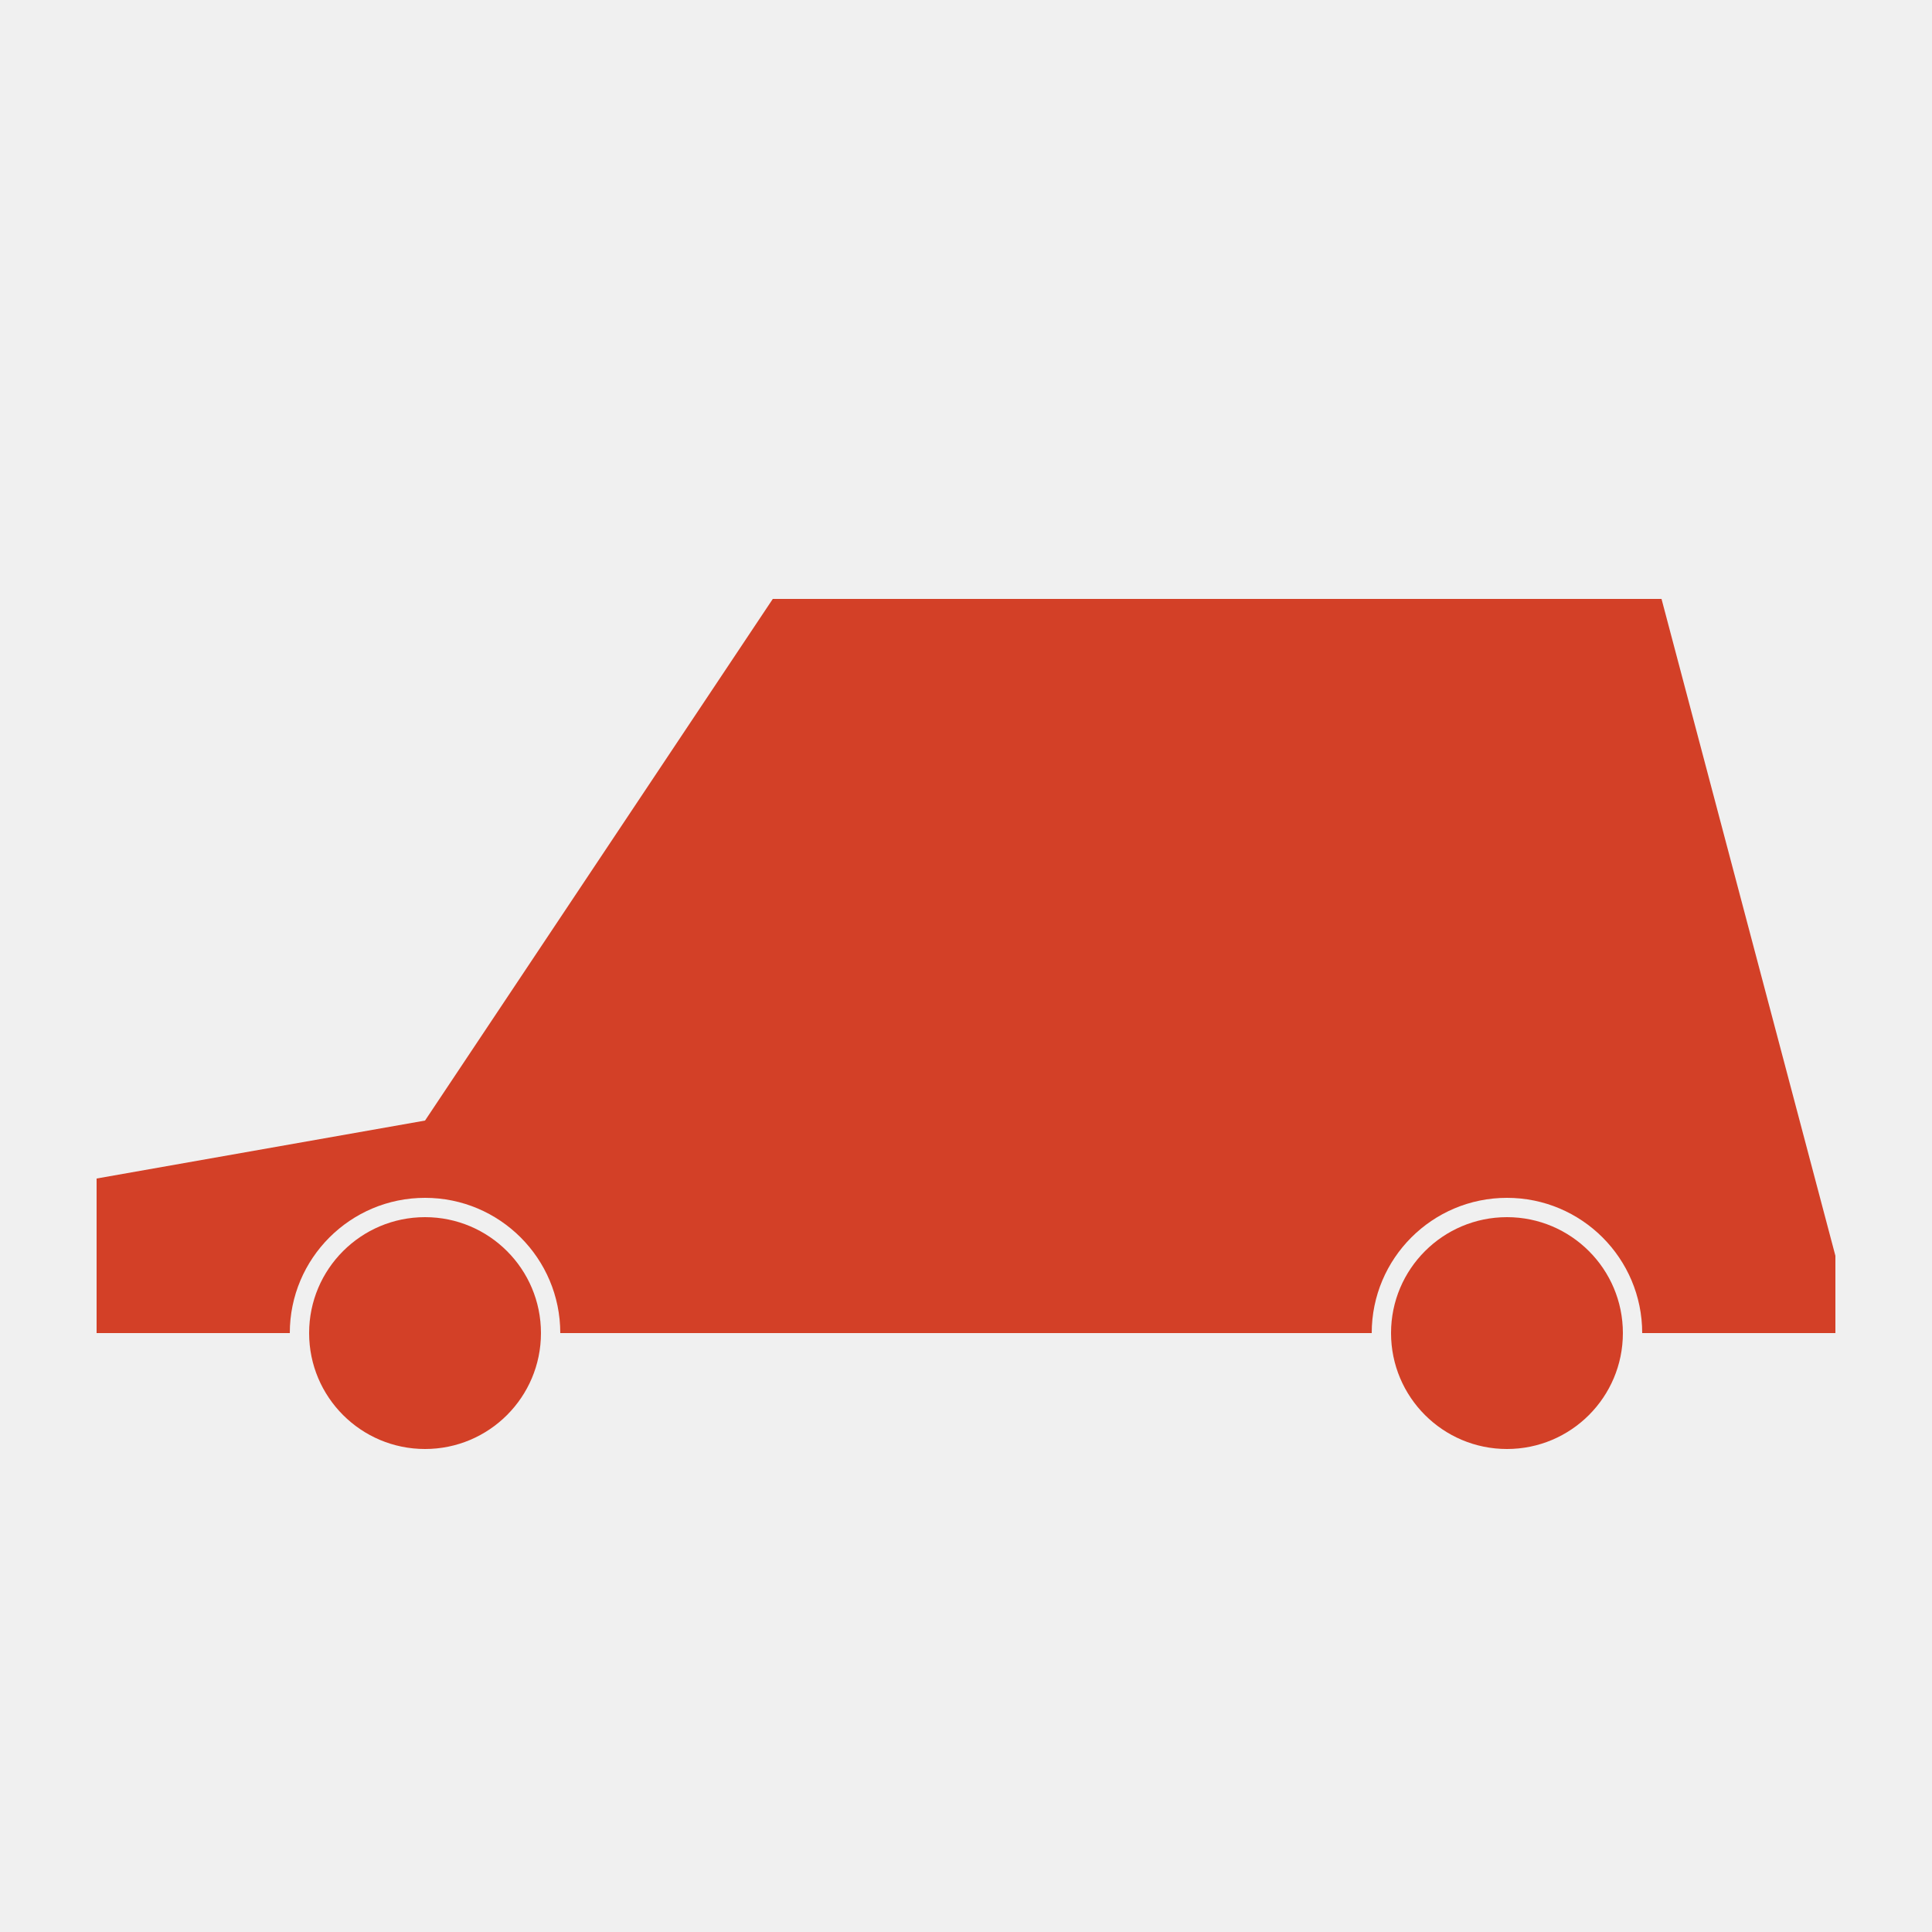
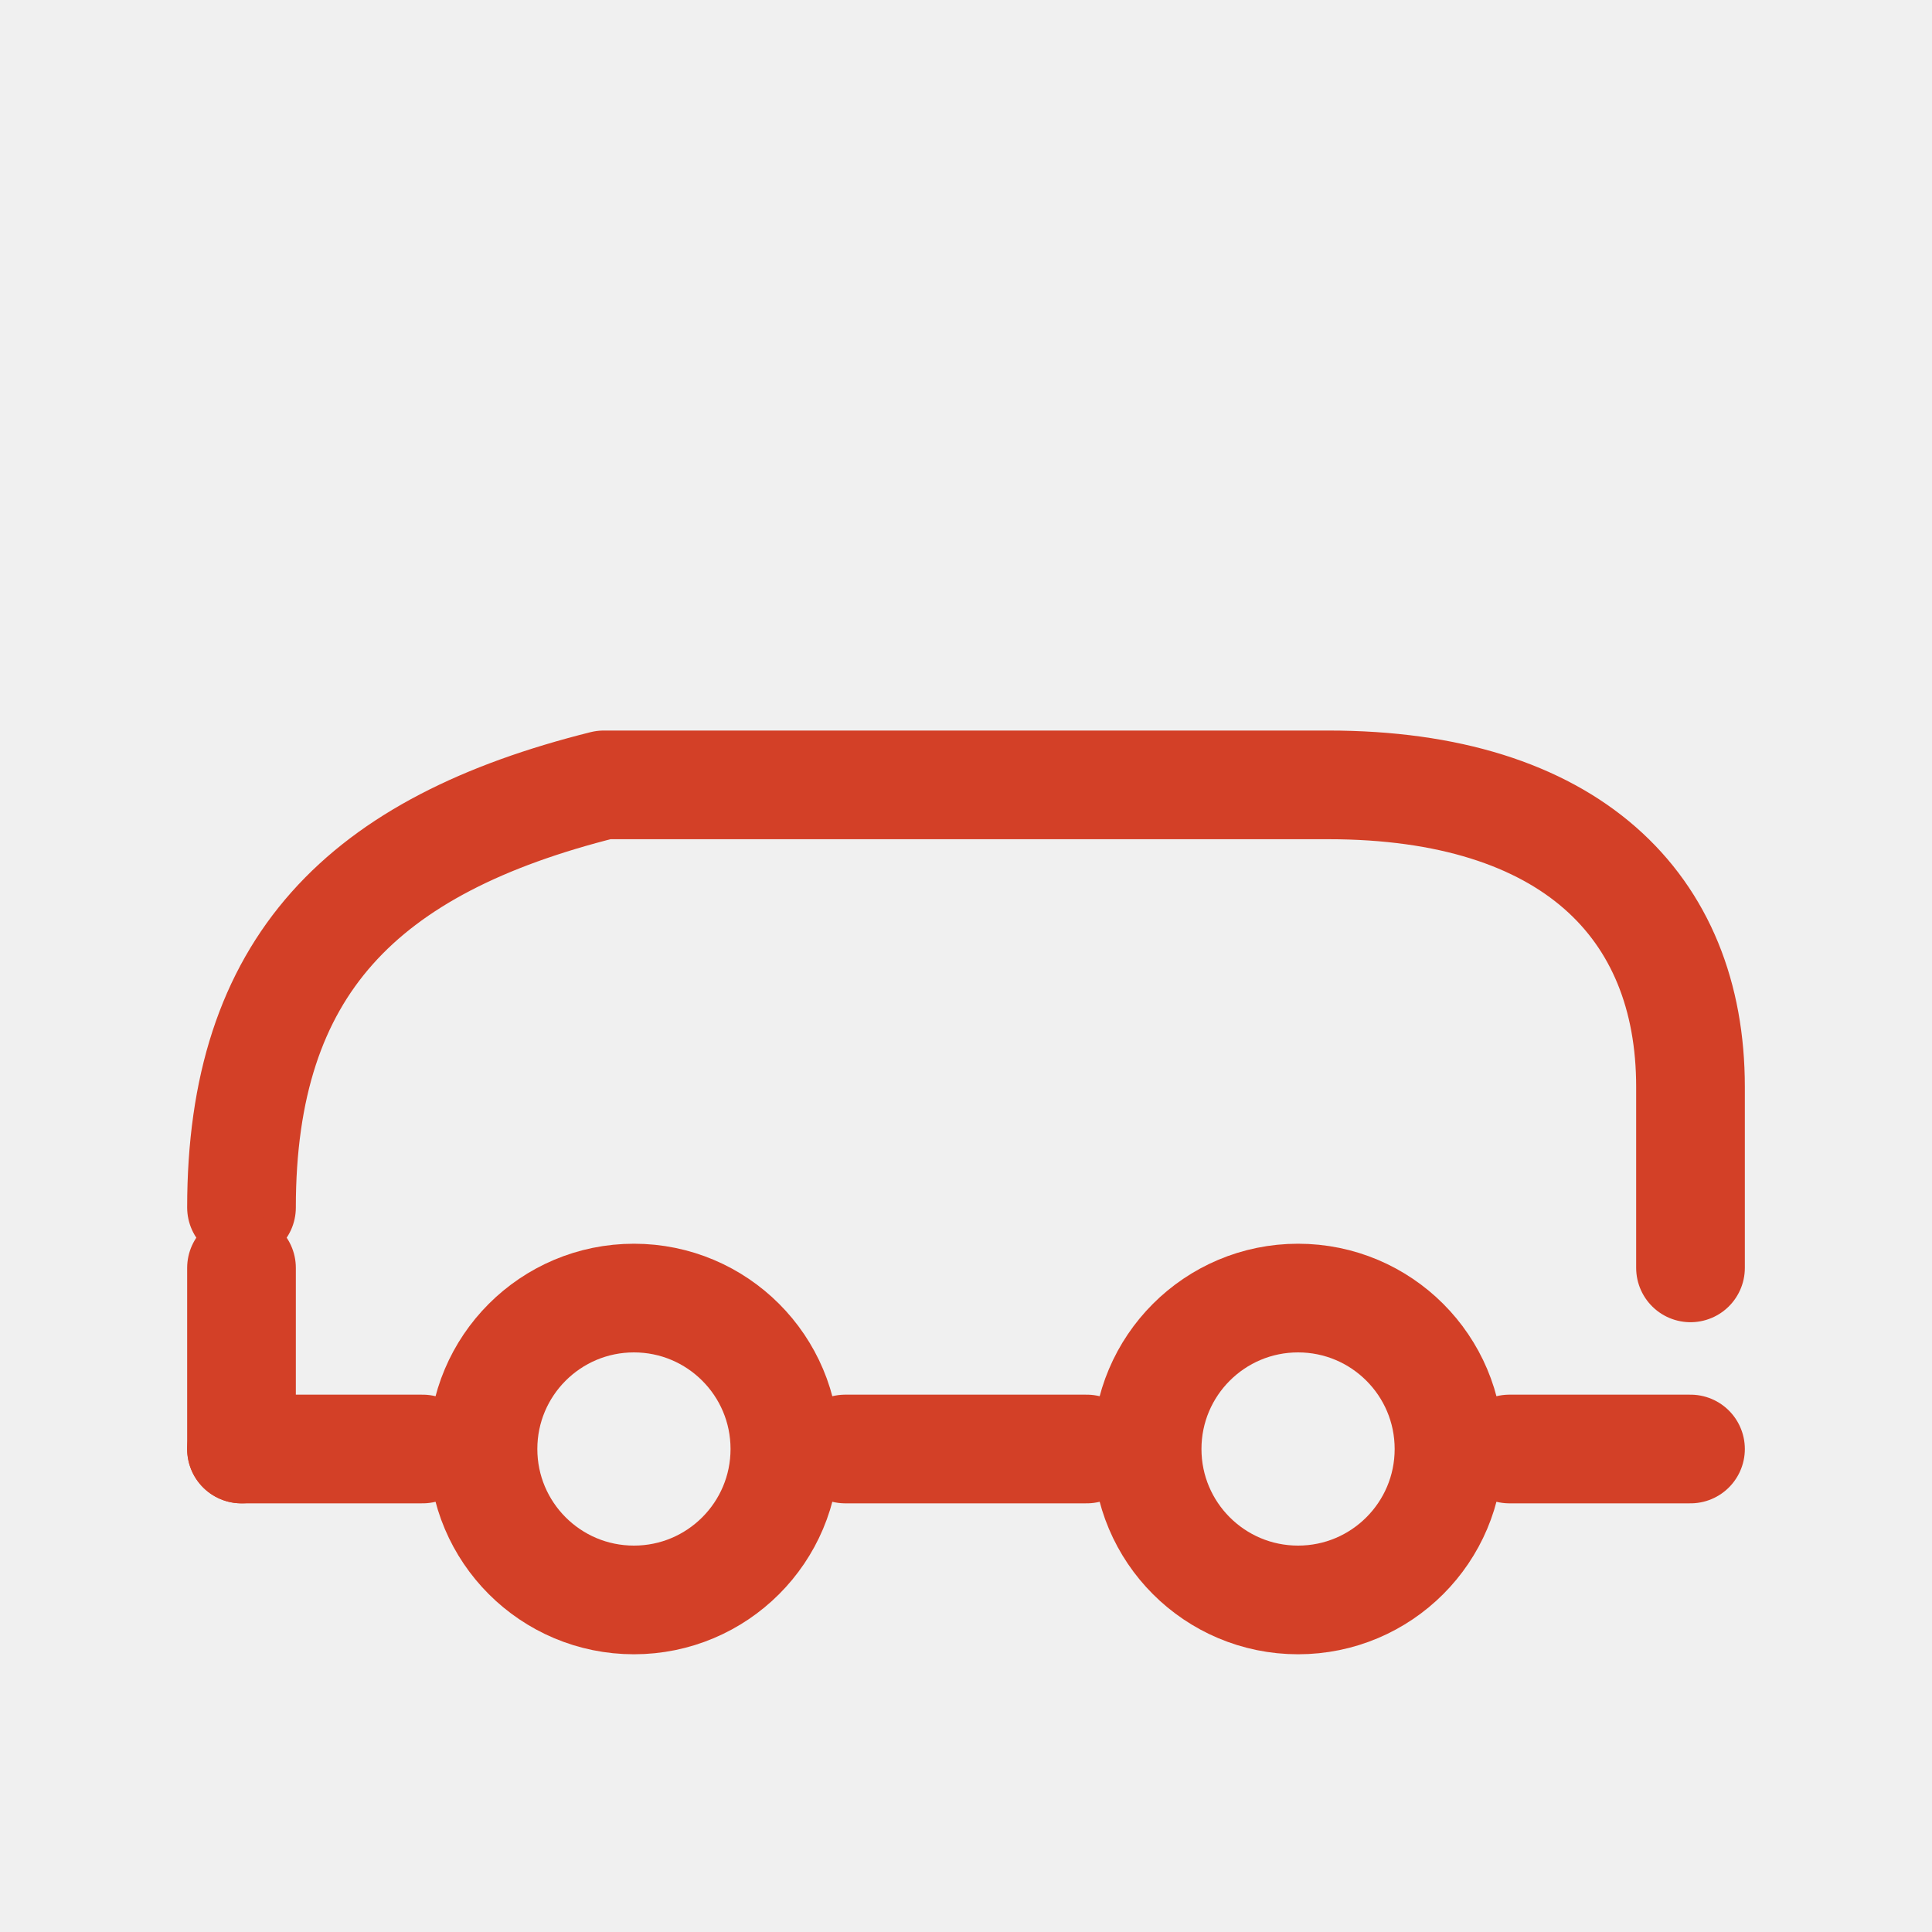
- <svg xmlns="http://www.w3.org/2000/svg" viewBox="0 0 100 100">
+ <svg xmlns="http://www.w3.org/2000/svg" viewBox="0 0 32 32">
  <style>
-     .panda { 
-       fill: #d34027; 
+     .panda-line { 
+       stroke: #d34027; 
+       fill: none; 
+       stroke-width: 1.8; 
+       stroke-linecap: round; 
+       stroke-linejoin: round; 
    }
    @media (prefers-color-scheme: dark) {
-       .panda { 
-         fill: #ffffff; 
+       .panda-line { 
+         stroke: #ffffff; 
      }
    }
  </style>
-   <path class="panda" d="M 5,69 L 5,61 L 22,58 L 40,31 L 86,31 L 95,65 L 95,69 L 85,69 A 7,7 0 0 0 71,69 L 29,69 A 7,7 0 0 0 15,69 Z" />
-   <circle class="panda" cx="22" cy="69" r="6" />
-   <circle class="panda" cx="78" cy="69" r="6" />
+   <path class="panda-line" d="M 4,20 C 4,16 6,14 10,13 L 22,13 C 26,13 28,15 28,18 L 28,21" />
+   <path class="panda-line" d="M 28,24 L 25,24 M 18,24 L 14,24 M 7,24 L 4,24" />
+   <path class="panda-line" d="M 4,21 L 4,24" />
+   <circle class="panda-line" cx="10.5" cy="24" r="2.5" />
+   <circle class="panda-line" cx="21.5" cy="24" r="2.5" />
</svg>
